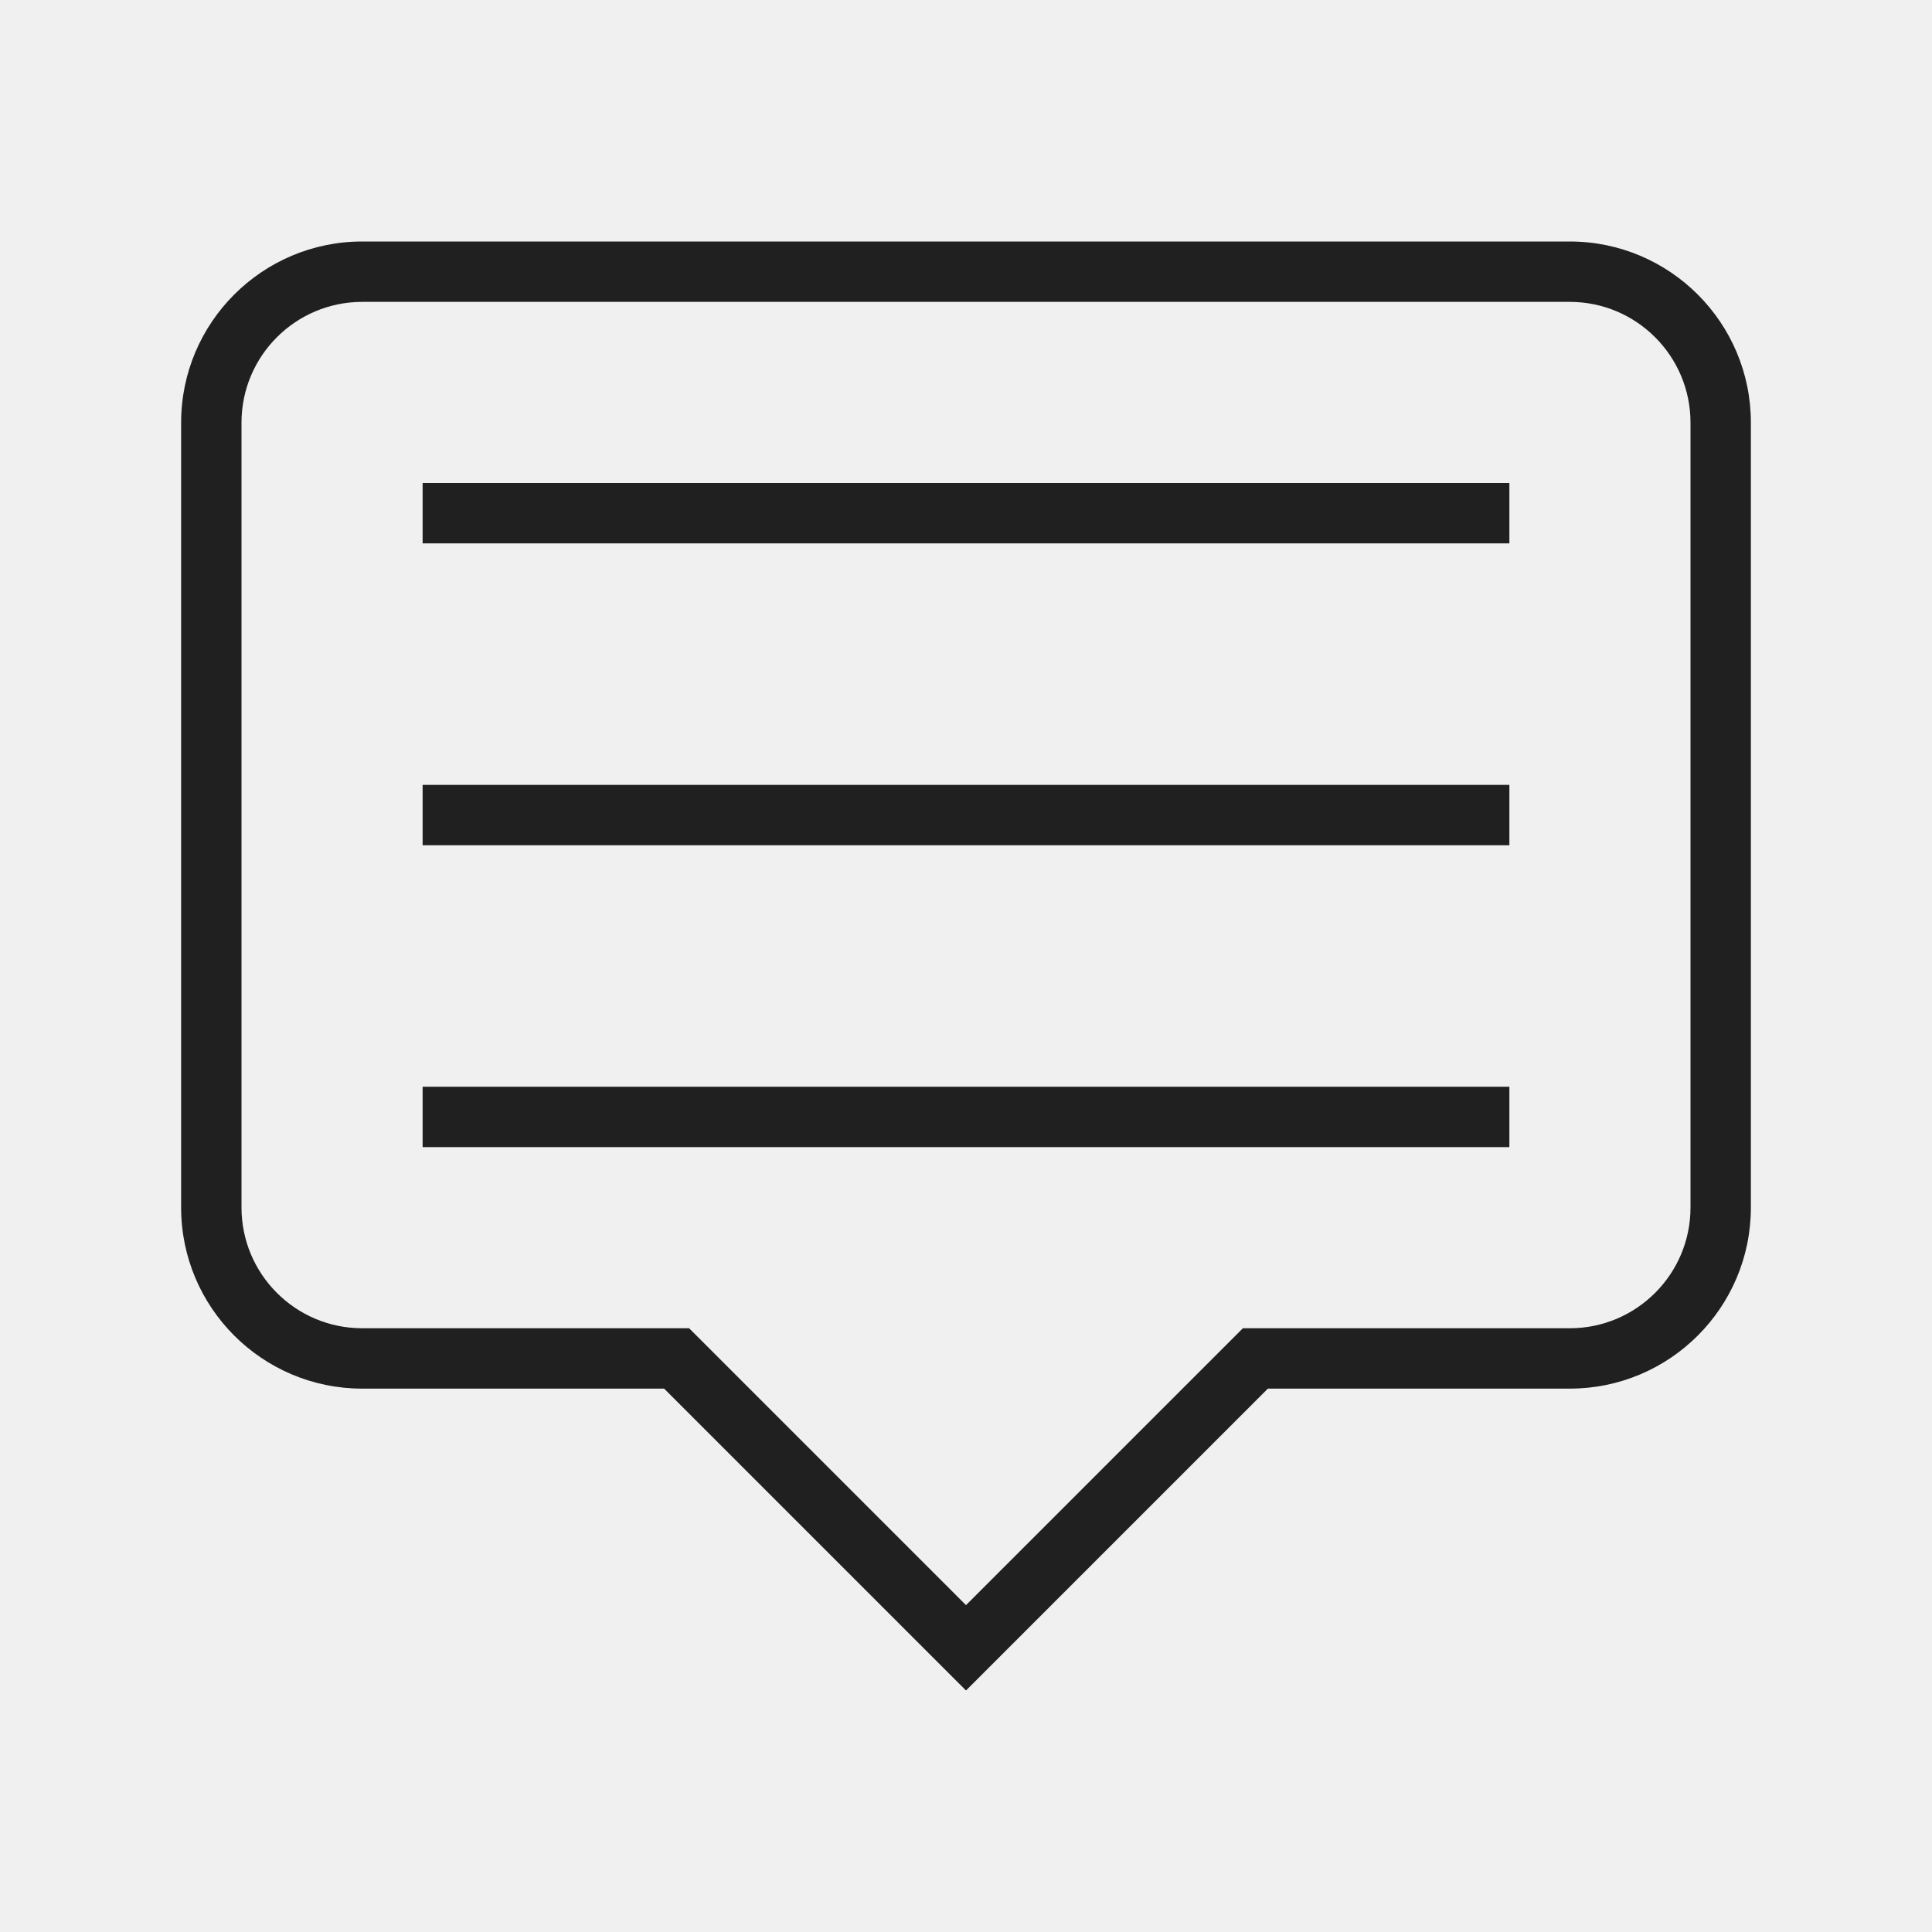
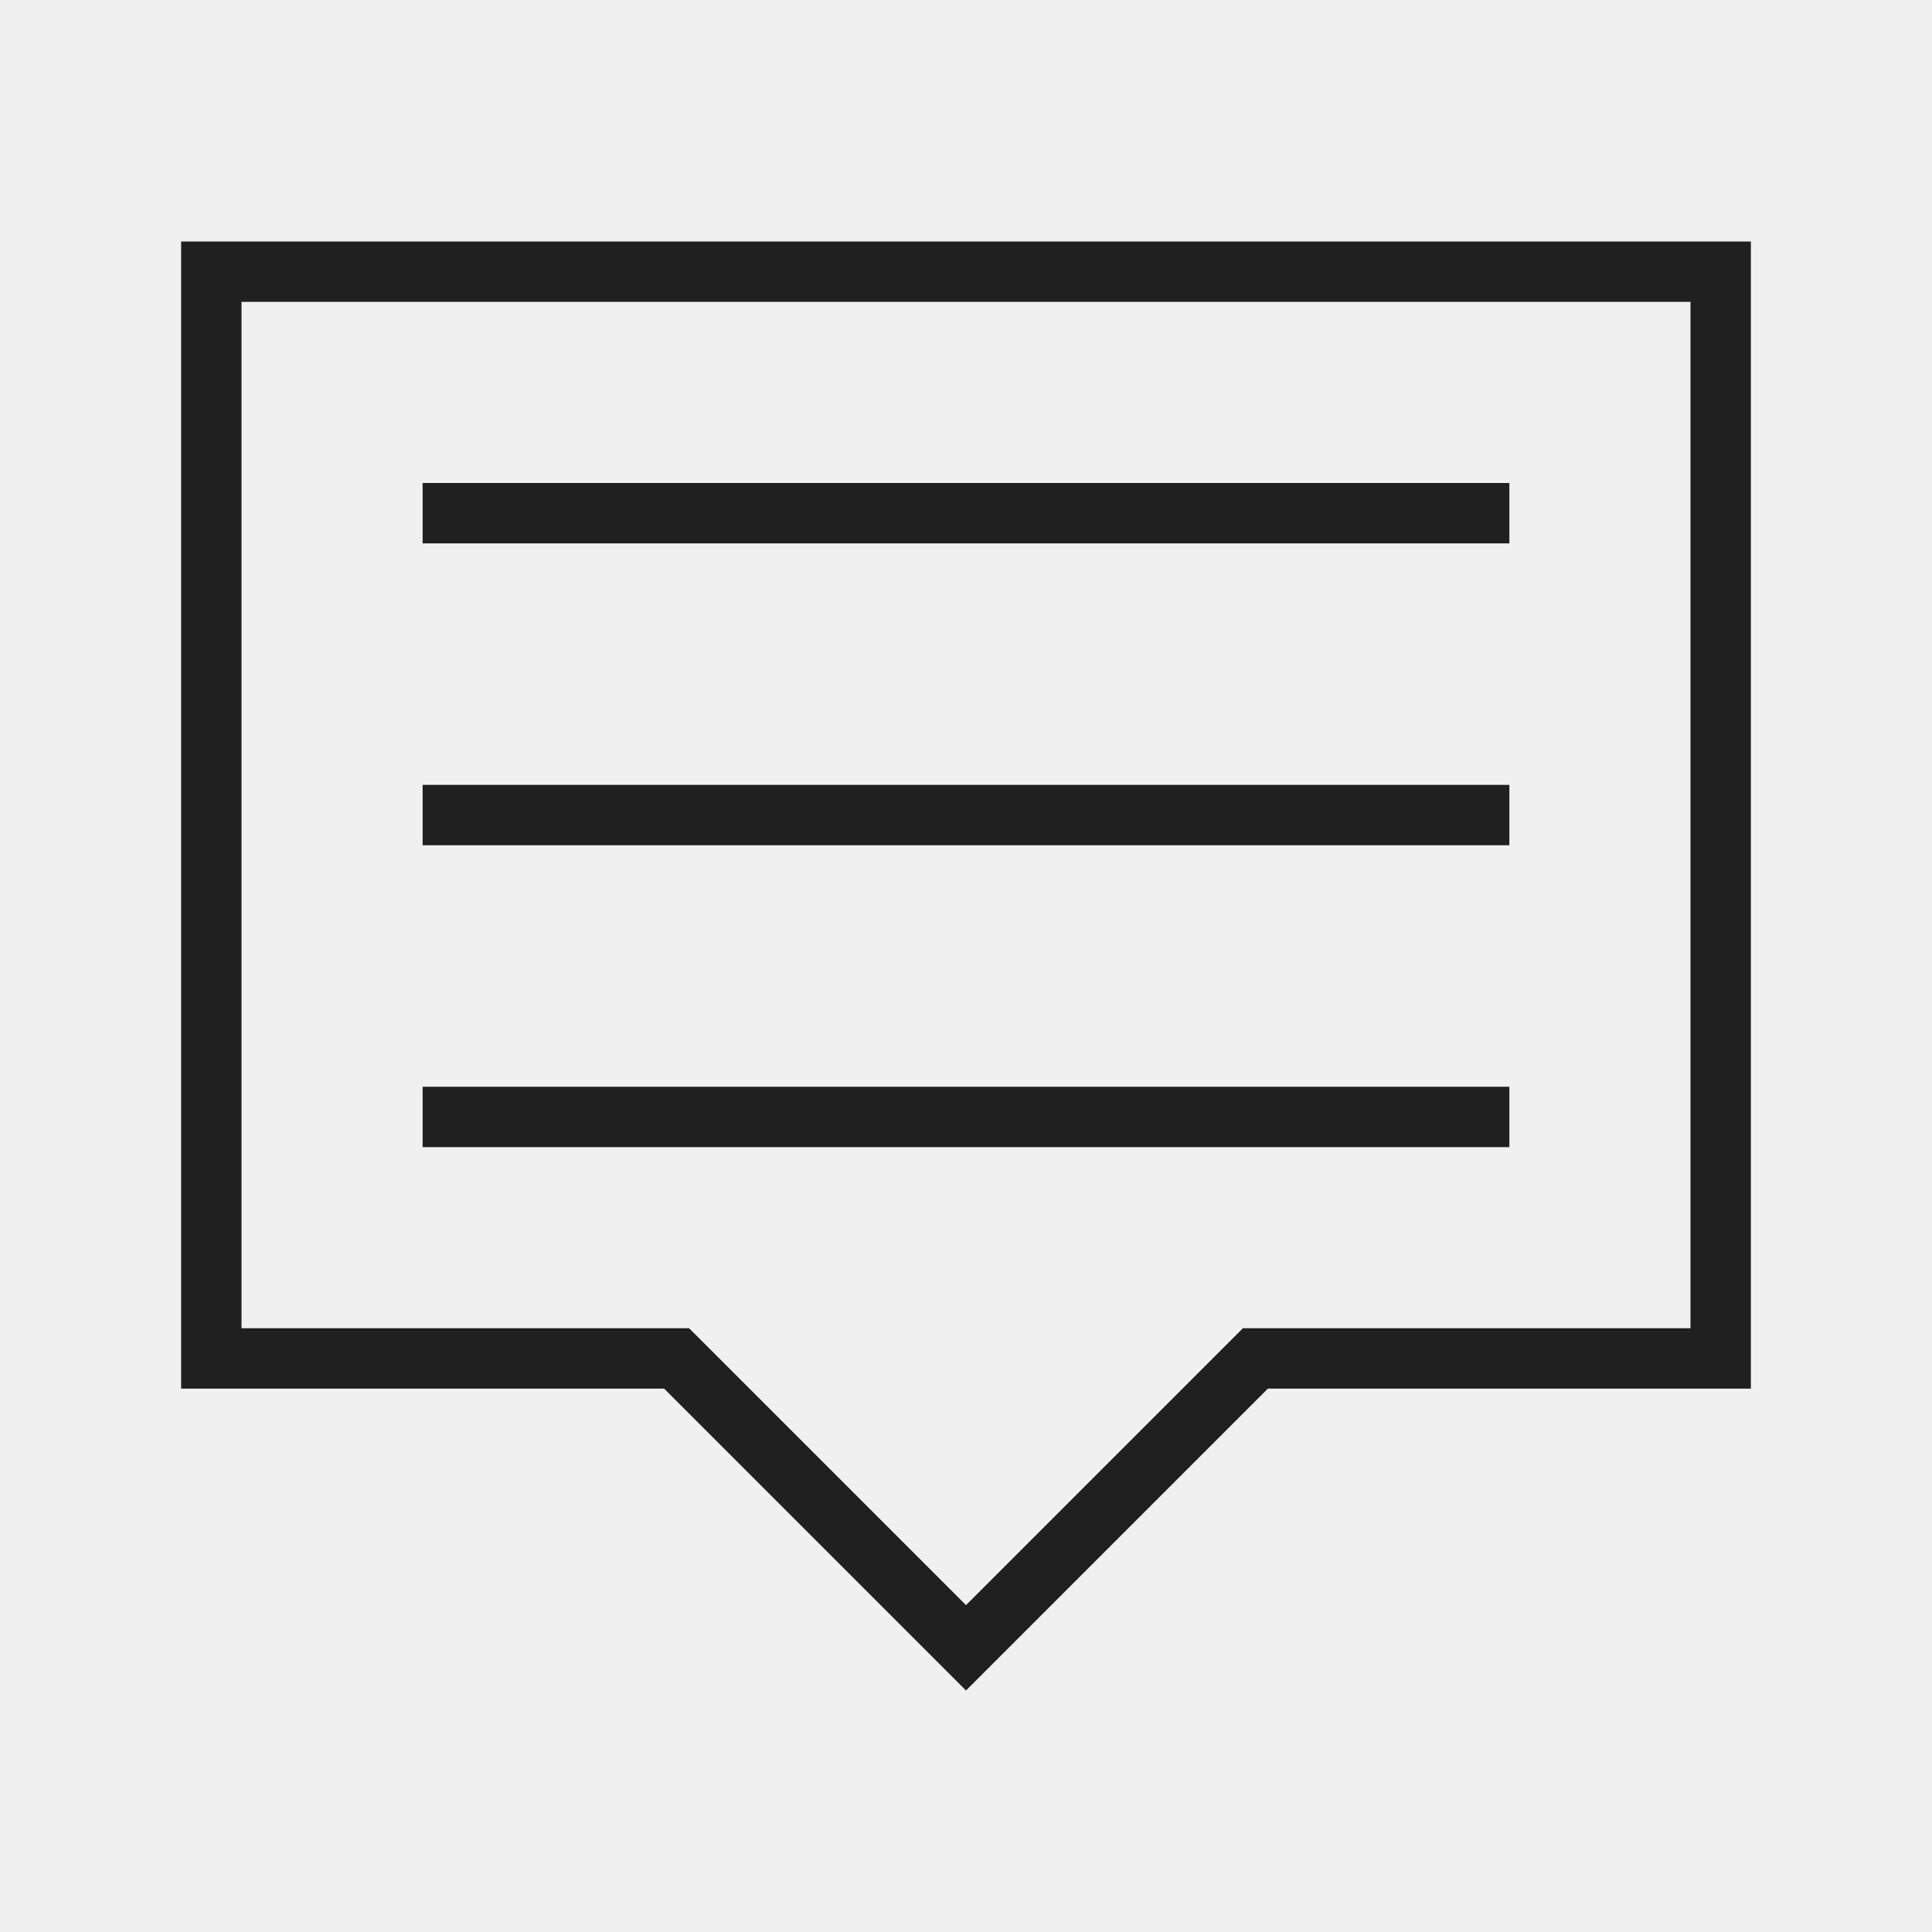
<svg xmlns="http://www.w3.org/2000/svg" xmlns:xlink="http://www.w3.org/1999/xlink" viewBox="0 0 32 32" id="svg" version="1.1" width="32" height="32">
  <defs id="defs81">
    <style id="current-color-scheme" type="text/css">
      .ColorScheme-Text {
        color:#7B7C7E;
      }
      .ColorScheme-Background{
        color:#EFF0F1;
      }
      .ColorScheme-Highlight{
        color:#3DAEE6;
      }
      .ColorScheme-ViewText {
        color:#7B7C7E;
      }
      .ColorScheme-ViewBackground{
        color:#FCFCFC;
      }
      .ColorScheme-ViewHover {
        color:#3DAEE6;
      }
      .ColorScheme-ViewFocus{
        color:#1E92FF;
      }
      .ColorScheme-ButtonText {
        color:#7B7C7E;
      }
      .ColorScheme-ButtonBackground{
        color:#EFF0F1;
      }
      .ColorScheme-ButtonHover {
        color:#3DAEE6;
      }
      .ColorScheme-ButtonFocus{
        color:#1E92FF;
      }
</style>
    <linearGradient xlink:href="#linearGradient4254" id="linearGradient5399" gradientUnits="userSpaceOnUse" x1="317.917" y1="909.772" x2="317.917" y2="912.772" />
    <linearGradient id="linearGradient4254">
      <stop id="stop4256" offset="0" style="stop-color:#888888;stop-opacity:1;" />
      <stop id="stop4258" offset="1" style="stop-color:#232323;stop-opacity:1;" />
    </linearGradient>
  </defs>
  <g style="clip-rule:evenodd;fill-rule:evenodd;stroke-linejoin:round;stroke-miterlimit:1.414" id="22-22-notification-empty" transform="translate(27,32)">
    <g id="g827-8">
-       <path d="M 8,18 H 4 C 2.896,18 2,17.104 2,16 V 4 C 2,2.896 2.896,2 4,2 h 14 c 1.104,0 2,0.896 2,2 v 12 c 0,1.104 -1.013,2.494 -2,2 h -4 l -3,3 z M 4,17 H 8.5 L 11,19.586 13.5,17 H 18 c 0.552,0 1,-0.448 1,-1 V 4 C 19,3.448 18.552,3 18,3 H 4 C 3.448,3 3,3.448 3,4 v 12 c 0,0.552 0.496,1.224 1,1 z" style="fill:#202020" id="path2-9" />
+       <path d="M 8,18 H 2 V 16 4 2 h 18 v 2 12 2 h -6 l -3,3 z M 4,17 H 8.5 L 11,19.586 13.5,17 H 18 19 V 4 3 H 3 v 1 13 z" style="fill:#202020;fill-opacity:1" id="path2-9" />
    </g>
    <rect y="0" x="0" height="22" width="22" id="rect829-8" style="fill:#ffffff;fill-opacity:0;stroke-width:1.001" />
  </g>
-   <g style="clip-rule:evenodd;fill-rule:evenodd;stroke-linejoin:round;stroke-miterlimit:1.414" id="22-22-notification-active" transform="translate(49,32)">
-     <path id="path2-3" style="fill:#202020;fill-opacity:1" d="M 14,17 11,20 8,17 H 4 C 2.896,17 2,16.104 2,15 V 4 C 2,2.896 2.896,2 4,2 h 14 c 1.104,0 2,0.896 2,2 v 11 c 0,1.104 -0.929,2.268 -2,2 z M 18,3 H 4 C 3.448,3 3,3.448 3,4 v 11 c 0,0.552 0.461,1.12 1,1 H 8.5 L 11,18.586 13.5,16 H 18 c 0.552,0 1,-0.448 1,-1 V 4 C 19,3.448 18.552,3 18,3 Z m -7,9 c 0.552,0 1,0.448 1,1 0,0.552 -0.448,1 -1,1 -0.552,0 -1,-0.448 -1,-1 0,-0.552 0.448,-1 1,-1 z M 12,6 C 12,5.448 11.552,5 11,5 10.448,5 10,5.448 10,6 v 4 c 0,0.552 0.448,1 1,1 0.552,0 1,-0.448 1,-1 z" />
-     <rect y="0" x="0" height="22" width="22" id="rect817" style="fill:#ffffff;fill-opacity:0;stroke-width:1.004" />
-   </g>
-   <path style="fill:#202020;fill-opacity:1" d="m 0,52 2,2 h -4 z" id="expander-bottom" />
-   <path style="fill:#202020;fill-opacity:1" d="M 0,50 2,48 H -2 Z" id="expander-top" />
-   <path style="fill:#202020;fill-opacity:1" d="m 1,51 2,2 v -4 z" id="expander-right" />
-   <path style="fill:#202020;fill-opacity:1" d="m -1,51 -2,2 v -4 z" id="expander-left" />
-   <g style="clip-rule:evenodd;fill-rule:evenodd;stroke-linejoin:round;stroke-miterlimit:1.414" id="notification-empty" transform="translate(32)">
-     <g id="g827-81-6">
-       <path d="M 6,23 C 4.344,23 3,21.656 3,20 V 7 C 3,5.344 4.344,4 6,4 h 20 c 1.656,0 3,1.344 3,3 v 13 c 0,1.656 -1.344,3 -3,3 h -5 l -5,5 -5,-5 z M 20.586,22 H 26 c 1.104,0 2,-0.896 2,-2 V 7 C 28,5.896 27.104,5 26,5 H 6 C 4.896,5 4,5.896 4,7 v 13 c 0,1.104 0.896,2 2,2 h 5.414 L 16,26.586 Z" style="fill:#202020" id="path2-6-8" />
-     </g>
-     <rect y="0" x="0" height="32" width="32" id="rect829-3-2" style="fill:#ffffff;fill-opacity:0;stroke-width:1.065" />
-   </g>
-   <g style="clip-rule:evenodd;fill-rule:evenodd;stroke-linejoin:round;stroke-miterlimit:1.414" id="notification-active" transform="translate(96)">
-     <g id="g822">
-       <path id="path2-17" d="m 21,23 -5,5 -5,-5 H 6 C 4.344,23 3,21.656 3,20 V 7 C 3,5.344 4.344,4 6,4 h 20 c 1.656,0 3,1.344 3,3 v 13 c 0,1.656 -1.344,3 -3,3 z M 26,5 H 6 C 4.896,5 4,5.896 4,7 v 13 c 0,1.104 0.896,2 2,2 h 5.414 L 16,26.586 20.586,22 H 26 c 1.104,0 2,-0.896 2,-2 V 7 C 28,5.896 27.104,5 26,5 Z" style="fill:#202020" />
-       <path d="m 16,19 c 0.552,0 1,0.448 1,1 0,0.552 -0.448,1 -1,1 -0.552,0 -1,-0.448 -1,-1 0,-0.552 0.448,-1 1,-1 z M 17,8 C 17,7.448 16.552,7 16,7 15.448,7 15,7.448 15,8 v 9 c 0,0.552 0.448,1 1,1 0.552,0 1,-0.448 1,-1 z" style="fill:#202020" id="path3" />
-     </g>
-     <rect y="0" x="0" height="32" width="32" id="rect818" style="fill:#ffffff;fill-opacity:0;stroke-width:0.913" />
-   </g>
  <g style="clip-rule:evenodd;fill-rule:evenodd;stroke-linejoin:round;stroke-miterlimit:1.414" id="22-22-notification-progress-active" transform="translate(71,32)">
    <g id="g824">
-       <path d="m 17,7 c 2.208,0 4,1.792 4,4 0,2.208 -1.792,4 -4,4 H 5 C 2.792,15 1,13.208 1,11 1,8.792 2.792,7 5,7 Z m 0,1 H 5 c -1.656,0 -3,1.344 -3,3 0,1.656 1.344,3 3,3 h 12 c 1.656,0 3,-1.344 3,-3 0,-1.656 -1.344,-3 -3,-3 z" style="fill:#202020" id="path2-2" />
+       <path d="m 17,7 c 2.208,0 4,1.792 4,4 0,2.208 -1.792,4 -4,4 H 5 C 2.792,15 1,13.208 1,11 1,8.792 2.792,7 5,7 Z m 0,1 H 5 c -1.656,0 -3,1.344 -3,3 0,1.656 1.344,3 3,3 h 12 c 1.656,0 3,-1.344 3,-3 0,-1.656 -1.344,-3 -3,-3 z" style="fill:#202020;fill-opacity:1" id="path2-2" />
      <path d="M 20,11 C 20,9.344 18.656,8 17,8 H 5 c -1.656,0 -3,1.344 -3,3 0,1.656 1.344,3 3,3 h 12 c 1.656,0 3,-1.344 3,-3 z" style="fill:#268aff;fill-opacity:1" id="path4" />
    </g>
    <rect y="0" x="0" height="22" width="22" id="rect826" style="fill:#ffffff;fill-opacity:0;stroke-width:0.916" />
  </g>
  <g style="clip-rule:evenodd;fill-rule:evenodd;stroke-linejoin:round;stroke-miterlimit:1.414" id="22-22-notification-progress-inactive" transform="translate(93,32)">
    <g id="g824-1">
-       <path d="m 17,7 c 2.208,0 4,1.792 4,4 0,2.208 -1.792,4 -4,4 H 5 C 2.792,15 1,13.208 1,11 1,8.792 2.792,7 5,7 Z m 0,1 H 5 c -1.656,0 -3,1.344 -3,3 0,1.656 1.344,3 3,3 h 12 c 1.656,0 3,-1.344 3,-3 0,-1.656 -1.344,-3 -3,-3 z" style="fill:#202020" id="path2-2-5" />
+       <path d="m 17,7 c 2.208,0 4,1.792 4,4 0,2.208 -1.792,4 -4,4 H 5 C 2.792,15 1,13.208 1,11 1,8.792 2.792,7 5,7 Z m 0,1 H 5 c -1.656,0 -3,1.344 -3,3 0,1.656 1.344,3 3,3 h 12 c 1.656,0 3,-1.344 3,-3 0,-1.656 -1.344,-3 -3,-3 z" style="fill:#202020;fill-opacity:1" id="path2-2-5" />
    </g>
    <rect y="0" x="0" height="22" width="22" id="rect826-2" style="fill:#ffffff;fill-opacity:0;stroke-width:0.916" />
  </g>
  <g style="clip-rule:evenodd;fill-rule:evenodd;stroke-linejoin:round;stroke-miterlimit:1.414" id="notification-progress-active" transform="translate(128)">
    <g id="g820">
-       <path d="m 24,10 c 3.312,0 6,2.689 6,6 0,3.311 -2.689,6 -6,6 H 8 C 4.689,22 2,19.311 2,16 2,12.689 4.688,10 8,10 Z m 0,1 H 8 c -2.76,0 -5,2.24 -5,5 0,2.76 2.24,5 5,5 h 16 c 2.76,0 5,-2.24 5,-5 0,-2.76 -2.24,-5 -5,-5 z" style="fill:#202020" id="path2-8" />
+       <path d="m 24,10 c 3.312,0 6,2.689 6,6 0,3.311 -2.689,6 -6,6 H 8 C 4.689,22 2,19.311 2,16 2,12.689 4.688,10 8,10 Z m 0,1 H 8 c -2.76,0 -5,2.24 -5,5 0,2.76 2.24,5 5,5 h 16 c 2.76,0 5,-2.24 5,-5 0,-2.76 -2.24,-5 -5,-5 z" style="fill:#202020;fill-opacity:1" id="path2-8" />
      <path id="_22-22-notification-progress-inactive" d="m 29,16 c 0,-2.76 -2.24,-5 -5,-5 H 8 c -2.76,0 -5,2.24 -5,5 0,2.76 2.24,5 5,5 h 16 c 2.76,0 5,-2.24 5,-5 z" style="fill:#268aff;fill-opacity:1" />
    </g>
    <rect y="0" x="0" height="32" width="32" id="rect822" style="fill:#ffffff;fill-opacity:0;stroke-width:0.782" />
  </g>
  <g style="clip-rule:evenodd;fill-rule:evenodd;stroke-linejoin:round;stroke-miterlimit:1.414" id="notification-progress-inactive" transform="translate(160)">
    <g id="g820-7">
-       <path d="m 24,10 c 3.312,0 6,2.689 6,6 0,3.311 -2.689,6 -6,6 H 8 C 4.689,22 2,19.311 2,16 2,12.689 4.688,10 8,10 Z m 0,1 H 8 c -2.76,0 -5,2.24 -5,5 0,2.76 2.24,5 5,5 h 16 c 2.76,0 5,-2.24 5,-5 0,-2.76 -2.24,-5 -5,-5 z" style="fill:#202020" id="path2-8-0" />
+       <path d="m 24,10 c 3.312,0 6,2.689 6,6 0,3.311 -2.689,6 -6,6 H 8 C 4.689,22 2,19.311 2,16 2,12.689 4.688,10 8,10 Z m 0,1 H 8 c -2.76,0 -5,2.24 -5,5 0,2.76 2.24,5 5,5 h 16 c 2.76,0 5,-2.24 5,-5 0,-2.76 -2.24,-5 -5,-5 z" style="fill:#202020;fill-opacity:1" id="path2-8-0" />
    </g>
    <rect y="0" x="0" height="32" width="32" id="rect822-4" style="fill:#ffffff;fill-opacity:0;stroke-width:0.782" />
-   </g>
-   <g style="clip-rule:evenodd;fill-rule:evenodd;stroke-linejoin:round;stroke-miterlimit:1.414" id="22-22-notification-disabled" transform="translate(5,32)">
-     <g id="g827">
-       <path d="M 8,17 H 4 C 2.896,17 2,16.104 2,15 V 4 C 2,2.896 2.896,2 4,2 h 14 c 1.104,0 2,0.896 2,2 v 11 c 0,1.104 -0.929,2.268 -2,2 h -4 l -3,3 z M 4,16 H 8.5 L 11,18.586 13.5,16 H 18 c 0.552,0 1,-0.448 1,-1 V 4 C 19,3.448 18.552,3 18,3 H 4 C 3.448,3 3,3.448 3,4 v 11 c 0,0.552 0.461,1.12 1,1 z" style="fill:#202020;fill-opacity:1" id="path2" />
-       <path style="fill:#202020;fill-opacity:1" d="M 5,6 H 17 V 7 H 5 Z" id="rect4" />
-       <path style="fill:#202020;fill-opacity:1" d="m 5,9 h 12 v 1 H 5 Z" id="rect6" />
-       <path style="fill:#202020;fill-opacity:1" d="m 5,12 h 12 v 1 H 5 Z" id="rect8" />
-     </g>
-     <rect y="0" x="0" height="22" width="22" id="rect829" style="fill:#ffffff;fill-opacity:0;stroke-width:1.001" />
-   </g>
-   <g style="clip-rule:evenodd;fill-rule:evenodd;stroke-linejoin:round;stroke-miterlimit:1.414" id="notification-disabled">
-     <g id="g827-81">
-       <path d="M 6,23 C 4.344,23 3,21.656 3,20 V 7 C 3,5.344 4.344,4 6,4 h 20 c 1.656,0 3,1.344 3,3 v 13 c 0,1.656 -1.344,3 -3,3 h -5 l -5,5 -5,-5 z M 20.586,22 H 26 c 1.104,0 2,-0.896 2,-2 V 7 C 28,5.896 27.104,5 26,5 H 6 C 4.896,5 4,5.896 4,7 v 13 c 0,1.104 0.896,2 2,2 h 5.414 L 16,26.586 Z" style="fill:#202020;fill-opacity:1" id="path2-6" />
-       <path style="fill:#202020;fill-opacity:1" d="M 7,8 H 25 V 9 H 7 Z" id="rect4-9" />
-       <path style="fill:#202020;fill-opacity:1" d="m 7,13 h 18 v 1 H 7 Z" id="rect6-8" />
-       <path style="fill:#202020;fill-opacity:1" d="m 7,18 h 18 v 1 H 7 Z" id="rect8-2" />
-     </g>
-     <rect y="0" x="0" height="32" width="32" id="rect829-3" style="fill:#ffffff;fill-opacity:0;stroke-width:1.065" />
-   </g>
-   <g id="notification-inactive" transform="translate(64)">
-     <path id="path2-30-9" style="clip-rule:evenodd;fill:#202020;fill-opacity:1;fill-rule:evenodd;stroke-linejoin:round;stroke-miterlimit:1.414" d="m 21,23 -5,5 -5,-5 H 6 C 4.344,23 3,21.656 3,20 V 7 C 3,5.344 4.344,4 6,4 h 20 c 1.656,0 3,1.344 3,3 v 13 c 0,1.656 -1.344,3 -3,3 z M 26,5 H 6 C 4.896,5 4,5.896 4,7 v 13 c 0,1.104 0.896,2 2,2 h 5.414 L 16,26.586 20.586,22 H 26 c 1.104,0 2,-0.896 2,-2 V 7 C 28,5.896 27.104,5 26,5 Z" />
-     <rect y="0" x="0" height="32" width="32" id="rect817-9-1" style="clip-rule:evenodd;fill:#ffffff;fill-opacity:0;fill-rule:evenodd;stroke-width:0.826;stroke-linejoin:round;stroke-miterlimit:1.414" />
-     <path id="rect1024" d="m 10,8 v 11 h 4 V 8 Z m 1,1 h 2 v 9 h -2 z" style="opacity:1;fill:#202020;fill-opacity:1;stroke:none" />
-     <path id="rect1024-2" d="m 18,8 v 11 h 4 V 8 Z m 1,1 h 2 v 9 h -2 z" style="opacity:1;fill:#202020;fill-opacity:1;stroke:none" />
-   </g>
-   <g id="22-22-notification-inactive" transform="translate(115,32)">
-     <path id="path2-1-6" style="clip-rule:evenodd;fill:#202020;fill-opacity:1;fill-rule:evenodd;stroke-linejoin:round;stroke-miterlimit:1.414" d="M 14,17 11,20 8,17 H 4 C 2.896,17 2,16.104 2,15 V 4 C 2,2.896 2.896,2 4,2 h 14 c 1.104,0 2,0.896 2,2 v 11 c 0,1.104 -0.896,2 -2,2 z M 18,3 H 4 C 3.448,3 3,3.448 3,4 v 11 c 0,0.552 0.461,1.12 1,1 H 8.5 L 11,18.586 13.5,16 H 18 c 0.552,0 1,-0.448 1,-1 V 4 C 19,3.448 18.552,3 18,3 Z" />
-     <rect y="0" x="0" height="22" width="22" id="rect817-2-7" style="clip-rule:evenodd;fill:#ffffff;fill-opacity:0;fill-rule:evenodd;stroke-width:1.066;stroke-linejoin:round;stroke-miterlimit:1.414" />
-     <path id="rect965" d="m 6,6 v 7 h 4 V 6 Z m 1,1 h 2 v 5 H 7 Z" style="opacity:1;fill:#202020;fill-opacity:1;stroke:none;stroke-width:0.935" />
-     <path id="rect965-6" d="m 12,6 v 7 h 4 V 6 Z m 1,1 h 2 v 5 h -2 z" style="opacity:1;fill:#202020;fill-opacity:1;stroke:none;stroke-width:0.935" />
-   </g>
-   <g id="16-16-notification-disabled">
-     <g transform="translate(5,54)" id="g1035">
-       <path id="rect995" d="M 3,1 C 1.892,1 1,1.892 1,3 v 7 c 0,1.108 0.892,2 2,2 h 2 l 3,3 3,-3 h 2 c 1.108,0 2,-0.892 2,-2 V 3 C 15,1.892 14.108,1 13,1 Z m 0,1 h 10 c 0.554,0 1,0.446 1,1 v 7 c 0,0.554 -0.446,1 -1,1 H 10.586 L 9.586,12 8,13.586 6.414,12 l -1,-1 H 3 C 2.446,11 2,10.554 2,10 V 3 C 2,2.446 2.446,2 3,2 Z" style="opacity:1;fill:#202020;fill-opacity:1;fill-rule:nonzero;stroke-width:1.038;stroke-linecap:butt;stroke-linejoin:bevel" />
-       <path id="rect1025" d="m 4,4 h 8 V 5 H 4 Z" style="opacity:1;fill:#202020;fill-opacity:1;stroke-linecap:butt;stroke-linejoin:bevel" />
-       <path id="rect1029" d="m 4,8 h 8 V 9 H 4 Z" style="opacity:1;fill:#202020;fill-opacity:1;stroke-linecap:butt;stroke-linejoin:bevel" />
-     </g>
-     <rect style="opacity:1;fill:#00ff00;fill-opacity:0;fill-rule:nonzero;stroke-linecap:butt;stroke-linejoin:bevel" id="rect1037" width="16" height="16" x="5" y="54" />
-   </g>
-   <g id="16-16-notification-active" transform="translate(37,54)">
-     <g id="g1035-6-9">
-       <path style="opacity:1;fill:#202020;fill-opacity:1;fill-rule:nonzero;stroke-width:1.038;stroke-linecap:butt;stroke-linejoin:bevel" d="M 3,1 C 1.892,1 1,1.892 1,3 v 7 c 0,1.108 0.892,2 2,2 h 2 l 3,3 3,-3 h 2 c 1.108,0 2,-0.892 2,-2 V 3 C 15,1.892 14.108,1 13,1 Z m 0,1 h 10 c 0.554,0 1,0.446 1,1 v 7 c 0,0.554 -0.446,1 -1,1 H 10.586 L 9.586,12 8,13.586 6.414,12 l -1,-1 H 3 C 2.446,11 2,10.554 2,10 V 3 C 2,2.446 2.446,2 3,2 Z" id="rect995-7-1" />
-     </g>
-     <rect y="0" x="0" height="16" width="16" id="rect1037-6-2" style="opacity:1;fill:#00ff00;fill-opacity:0;fill-rule:nonzero;stroke-linecap:butt;stroke-linejoin:bevel" />
-     <rect ry="1" y="3" x="7" height="5" width="2" id="rect957" style="fill:#202020;fill-opacity:1;stroke-width:0.913" />
-     <circle r="1" cy="10" cx="8" id="path959" style="fill:#202020;fill-opacity:1" />
-   </g>
-   <g id="16-16-notification-inactive" transform="translate(85,54)">
-     <path id="rect965-3" d="m 4,3 v 7 H 7 V 3 Z M 5,4 H 6 V 9 H 5 Z" style="opacity:1;fill:#202020;fill-opacity:1;stroke:none;stroke-width:0.935" />
-     <path id="rect965-6-6" d="m 9,3 v 7 h 3 V 3 Z m 1,1 h 1 v 5 h -1 z" style="opacity:1;fill:#202020;fill-opacity:1;stroke:none;stroke-width:0.935" />
-     <g id="16-16-preferences-desktop-notification-3-0">
-       <g id="g1035-6-6">
-         <path id="rect995-7-2" d="M 3,1 C 1.892,1 1,1.892 1,3 v 7 c 0,1.108 0.892,2 2,2 h 2 l 3,3 3,-3 h 2 c 1.108,0 2,-0.892 2,-2 V 3 C 15,1.892 14.108,1 13,1 Z m 0,1 h 10 c 0.554,0 1,0.446 1,1 v 7 c 0,0.554 -0.446,1 -1,1 H 10.586 L 9.586,12 8,13.586 6.414,12 l -1,-1 H 3 C 2.446,11 2,10.554 2,10 V 3 C 2,2.446 2.446,2 3,2 Z" style="opacity:1;fill:#202020;fill-opacity:1;fill-rule:nonzero;stroke-width:1.038;stroke-linecap:butt;stroke-linejoin:bevel" />
-       </g>
-       <rect style="opacity:1;fill:#00ff00;fill-opacity:0;fill-rule:nonzero;stroke-linecap:butt;stroke-linejoin:bevel" id="rect1037-6-6" width="16" height="16" x="0" y="0" />
-     </g>
  </g>
  <g id="16-16-notification-progress-active" transform="translate(53,54)">
    <path id="rect1062" d="M 4,5 C 2.338,5 1,6.338 1,8 c 0,1.662 1.338,3 3,3 h 8 c 1.662,0 3,-1.338 3,-3 0,-1.662 -1.338,-3 -3,-3 z m 0,1 h 8 c 1.108,0 2,0.892 2,2 0,1.108 -0.892,2 -2,2 H 4 C 2.892,10 2,9.108 2,8 2,6.892 2.892,6 4,6 Z" style="clip-rule:evenodd;fill:#202020;fill-opacity:1;fill-rule:evenodd;stroke-width:1.095;stroke-linejoin:round;stroke-miterlimit:1.414" />
    <rect style="clip-rule:evenodd;fill:#268aff;fill-opacity:1;fill-rule:evenodd;stroke-linejoin:round;stroke-miterlimit:1.414" id="rect1064-2" width="12" height="4" x="2" y="6" ry="2" />
    <rect ry="2" y="0" x="0" height="16" width="16" id="rect1084" style="fill:#ff00ff;fill-opacity:0" />
  </g>
  <g id="16-16-notification-progress-inactive" transform="translate(69,54)">
    <path id="rect1062-7" d="M 4,5 C 2.338,5 1,6.338 1,8 c 0,1.662 1.338,3 3,3 h 8 c 1.662,0 3,-1.338 3,-3 0,-1.662 -1.338,-3 -3,-3 z m 0,1 h 8 c 1.108,0 2,0.892 2,2 0,1.108 -0.892,2 -2,2 H 4 C 2.892,10 2,9.108 2,8 2,6.892 2.892,6 4,6 Z" style="clip-rule:evenodd;fill:#202020;fill-opacity:1;fill-rule:evenodd;stroke-width:1.095;stroke-linejoin:round;stroke-miterlimit:1.414" />
    <rect ry="2" y="0" x="0" height="16" width="16" id="rect1084-9" style="fill:#ff00ff;fill-opacity:0" />
  </g>
  <g id="16-16-notification-empty" transform="translate(21,54)">
    <path id="rect919" d="M 3,1 C 1.892,1 1,1.892 1,3 v 10 c 0,1.108 0.892,2 2,2 h 10 c 1.108,0 2,-0.892 2,-2 V 3 C 15,1.892 14.108,1 13,1 Z m 0,1 h 10 c 0.554,0 1,0.446 1,1 v 10 c 0,0.554 -0.446,1 -1,1 H 3 C 2.446,14 2,13.554 2,13 V 3 C 2,2.446 2.446,2 3,2 Z" style="fill:#202020;fill-opacity:1" />
    <rect ry="0" y="0" x="0" height="16" width="16" id="rect924" style="fill:#ffff00;fill-opacity:0" />
  </g>
+   <g style="clip-rule:evenodd;fill-rule:evenodd;stroke-linejoin:round;stroke-miterlimit:1.414" id="22-22-notification-active" transform="translate(5,32)">
+     <g id="g827">
+       <path d="M 8,17 H 4 2 V 2 h 2 14 2 v 15 h -2 -4 l -3,3 z M 3,16 H 8.5 L 11,18.586 13.5,16 H 19 V 15 4 3 H 3 v 1 11 z" style="fill:#202020;fill-opacity:1" id="path2" />
+       <path style="fill:#202020;fill-opacity:1" d="M 5,6 H 17 V 7 H 5 Z" id="rect4" />
+       <path style="fill:#202020;fill-opacity:1" d="m 5,9 h 12 v 1 H 5 Z" id="rect6" />
+       <path style="fill:#202020;fill-opacity:1" d="m 5,12 h 12 v 1 H 5 Z" id="rect8" />
+     </g>
+     <rect y="0" x="0" height="22" width="22" id="rect829" style="fill:#ffffff;fill-opacity:0;stroke-width:1.001" />
+   </g>
+   <g style="clip-rule:evenodd;fill-rule:evenodd;stroke-linejoin:round;stroke-miterlimit:1.414" id="notification-active">
+     <g id="g827-81">
+       <path d="M 3,23 V 20 4 h 3 20 3 v 19 h -3 -5 l -5,5 -5,-5 z M 20.586,22 H 28 V 20 5 H 26 4 v 2 13 2 h 7.414 L 16,26.586 Z" style="fill:#202020;fill-opacity:1" id="path2-6" />
+       <path style="fill:#202020;fill-opacity:1" d="M 7,8 H 25 V 9 H 7 Z" id="rect4-9" />
+       <path style="fill:#202020;fill-opacity:1" d="m 7,13 h 18 v 1 H 7 Z" id="rect6-8" />
+       <path style="fill:#202020;fill-opacity:1" d="m 7,18 h 18 v 1 H 7 Z" id="rect8-2" />
+     </g>
+     <rect y="0" x="0" height="32" width="32" id="rect829-3" style="fill:#ffffff;fill-opacity:0;stroke-width:1.065" />
+   </g>
+   <g id="16-16-notification-active" transform="translate(5,54)">
+     <g id="g1035">
+       <path style="opacity:1;fill:#202020;fill-opacity:1;fill-rule:nonzero;stroke-width:1.038;stroke-linecap:butt;stroke-linejoin:bevel" d="m 1,1 v 2 7 2 h 4 l 3,3 3,-3 h 2 2 V 3 1 Z m 1,1 h 12 v 1 8 H 13 10.586 L 9.586,12 8,13.586 6.414,12 l -1,-1 H 3 2 V 3 Z" id="rect995" />
+       <path style="opacity:1;fill:#202020;fill-opacity:1;stroke-linecap:butt;stroke-linejoin:bevel" d="m 4,4 h 8 V 5 H 4 Z" id="rect1025" />
+       <path style="opacity:1;fill:#202020;fill-opacity:1;stroke-linecap:butt;stroke-linejoin:bevel" d="m 4,8 h 8 V 9 H 4 Z" id="rect1029" />
+     </g>
+     <rect y="0" x="0" height="16" width="16" id="rect1037" style="opacity:1;fill:#00ff00;fill-opacity:0;fill-rule:nonzero;stroke-linecap:butt;stroke-linejoin:bevel" />
+   </g>
+   <g id="notification-disabled" transform="translate(96)">
+     <path id="path2-6-5" d="m 3,4 v 16 3 h 8 l 5,5 5,-5 h 5 3 V 4 H 26 6 Z m 1,1 h 22 2 v 15 2 H 20.586 L 16,26.586 11.414,22 H 4 V 20 7 Z M 10.201,7 9.494,7.707 15.293,13.506 9.494,19.305 10.201,20.012 16,14.213 21.799,20.012 22.506,19.305 16.707,13.506 22.506,7.707 21.799,7 16,12.799 Z" style="clip-rule:evenodd;fill:#202020;fill-opacity:1;fill-rule:evenodd;stroke-linejoin:round;stroke-miterlimit:1.414" />
+     <rect y="0" x="0" height="32" width="32" id="rect829-3-29" style="clip-rule:evenodd;fill:#ffffff;fill-opacity:0;fill-rule:evenodd;stroke-width:1.065;stroke-linejoin:round;stroke-miterlimit:1.414" />
+   </g>
+   <g id="22-22-notification-disabled" transform="translate(49,32)">
+     <path id="path2-93" d="m 2,2 v 15 h 0.879 l 1,-1 H 3 V 15 4 3 h 13.879 l 1,-1 H 17 4 Z M 19.293,2 2,19.293 V 20 H 2.707 L 20,2.707 V 2 Z M 20,4.121 l -1,1 V 15 16 H 13.5 L 11,18.586 8.5,16 H 8.121 l -1,1 H 8 l 3,3 3,-3 h 4 2 z" style="clip-rule:evenodd;fill:#202020;fill-opacity:1;fill-rule:evenodd;stroke-linejoin:round;stroke-miterlimit:1.414" />
+     <rect y="0" x="0" height="22" width="22" id="rect829-2" style="clip-rule:evenodd;fill:#ffffff;fill-opacity:0;fill-rule:evenodd;stroke-width:1.001;stroke-linejoin:round;stroke-miterlimit:1.414" />
+   </g>
+   <g id="16-16-notification-disabled" transform="translate(37,54)">
+     <path id="rect995-7-1-3" d="m 1,1 v 2 7 2 h 0.879 l 1,-1 H 2 V 10 3 2 h 9.879 l 1,-1 z M 14.293,1 1,14.293 V 15 H 1.707 L 15,1.707 V 1 Z M 15,3.121 l -1,1 V 10 11 H 10.586 L 9.586,12 8,13.586 6.414,12 6.268,11.854 5.561,12.561 8,15 11,12 h 4 V 10 4 Z" style="opacity:1;fill:#202020;fill-opacity:1;fill-rule:nonzero;stroke-width:1.038;stroke-linecap:butt;stroke-linejoin:bevel" />
+     <rect y="0" x="0" height="16" width="16" id="rect1212" style="fill:#ff42ff;fill-opacity:0;stroke:none;stroke-width:3;stroke-miterlimit:4;stroke-dasharray:none;stroke-opacity:1" />
+   </g>
+   <g id="notification-inactive" transform="translate(64)">
+     <path id="rect906" d="M 24.5,3 A 4.5,4.5 0 0 0 20,7.5 4.5,4.5 0 0 0 24.5,12 4.5,4.5 0 0 0 29,7.5 4.5,4.5 0 0 0 24.5,3 Z m 0,1 A 3.5,3.5 0 0 1 28,7.5 3.5,3.5 0 0 1 24.5,11 3.5,3.5 0 0 1 21,7.5 3.5,3.5 0 0 1 24.5,4 Z M 5,7 C 3.892,7 3,7.892 3,9 v 18 c 0,1.108 0.892,2 2,2 h 18 c 1.108,0 2,-0.892 2,-2 V 14 h -1 v 13 c 0,0.554 -0.446,1 -1,1 H 5 C 4.446,28 4,27.554 4,27 V 9 C 4,8.446 4.446,7.992 5,8 H 18 V 7 Z" style="fill:#202020;fill-opacity:1;stroke:none;stroke-width:1;stroke-miterlimit:4;stroke-dasharray:6, 6;stroke-dashoffset:0;stroke-opacity:1" />
+     <rect ry="0" rx="0" y="0" x="0" height="32" width="32" id="rect933" style="fill:#ff00ff;fill-opacity:0;stroke:none;stroke-width:1;stroke-miterlimit:4;stroke-dasharray:6, 6;stroke-dashoffset:0;stroke-opacity:1" />
+   </g>
+   <g id="22-22-notification-inactive" transform="translate(115,32)">
+     <path id="rect908" d="M 16.5,2 C 14.567,2 13,3.567 13,5.5 13,7.433 14.567,9 16.5,9 18.433,9 20,7.433 20,5.5 20,3.567 18.433,2 16.5,2 Z m 0,1 C 17.881,3 19,4.119 19,5.5 19,6.881 17.881,8 16.5,8 15.119,8 14,6.881 14,5.5 14,4.119 15.119,3 16.5,3 Z M 4,5 C 2.892,5 2,5.892 2,7 v 11 c 0,1.108 0.892,2 2,2 h 11 c 1.108,0 1.863,-0.901 2,-2 v -8 h -1 v 8 c 0,0.554 -0.446,1 -1,1 H 4 C 3.446,19 3,18.554 3,18 V 7 C 3,6.446 3.446,6 4,6 h 8 V 5 Z" style="fill:#202020;fill-opacity:1;stroke:none;stroke-width:1;stroke-miterlimit:4;stroke-dasharray:6, 6;stroke-dashoffset:0;stroke-opacity:1" />
+     <rect ry="2" rx="2" y="0" x="0" height="22" width="22" id="rect925" style="fill:#de8787;fill-opacity:0;stroke:none;stroke-width:1;stroke-miterlimit:4;stroke-dasharray:6, 6;stroke-dashoffset:0;stroke-opacity:1" />
+   </g>
+   <g id="16-16-notification-inactive" transform="translate(85,54)">
+     <path id="rect931" d="M 12.5,1 A 2.5,2.5 0 0 0 10,3.5 2.5,2.5 0 0 0 12.5,6 2.5,2.5 0 0 0 15,3.5 2.5,2.5 0 0 0 12.5,1 Z m 0,1 A 1.5,1.5 0 0 1 14,3.5 1.5,1.5 0 0 1 12.5,5 1.5,1.5 0 0 1 11,3.5 1.5,1.5 0 0 1 12.5,2 Z M 3,3 C 1.892,3 1,3.892 1,5 v 8 c 0,1.108 0.892,2 2,2 h 8 c 1.108,0 1.696,-0.935 2,-2 V 7 h -1 v 6 c 0,0.554 -0.446,1 -1,1 H 3 C 2.446,14 2,13.554 2,13 V 5 C 2,4.446 2.446,4 3,4 H 9 V 3 Z" style="fill:#202020;fill-opacity:1;stroke:none;stroke-width:1;stroke-miterlimit:4;stroke-dasharray:6, 6;stroke-dashoffset:0;stroke-opacity:1" />
+     <rect y="0" x="0" height="16" width="16" id="rect945" style="fill:#ffffff;fill-opacity:0;stroke:none;stroke-width:1;stroke-miterlimit:4;stroke-dasharray:6, 6;stroke-dashoffset:0;stroke-opacity:1" />
+   </g>
+   <g id="notification-empty" transform="translate(32)">
+     <path id="rect893" d="M 5,3 C 3.892,3 3,3.892 3,5 v 22 c 0,1.108 0.892,2 2,2 h 22 c 1.108,0 2,-0.892 2,-2 V 5 C 29,3.892 28.108,3 27,3 Z m 0,1 h 22 c 0.554,0 1,0.446 1,1 v 22 c 0,0.554 -0.446,1 -1,1 H 5 C 4.446,28 4,27.554 4,27 V 5 C 4,4.446 4.446,4 5,4 Z" style="fill:#202020;fill-opacity:1;stroke:none;stroke-width:1.067;stroke-miterlimit:4;stroke-dasharray:6.401, 6.401;stroke-dashoffset:0;stroke-opacity:1" />
+     <rect ry="2" rx="2" y="0" x="0" height="32" width="32" id="rect898" style="fill:#d40000;fill-opacity:0;stroke:none;stroke-width:1;stroke-miterlimit:4;stroke-dasharray:6, 6;stroke-dashoffset:0;stroke-opacity:1" />
+   </g>
</svg>
